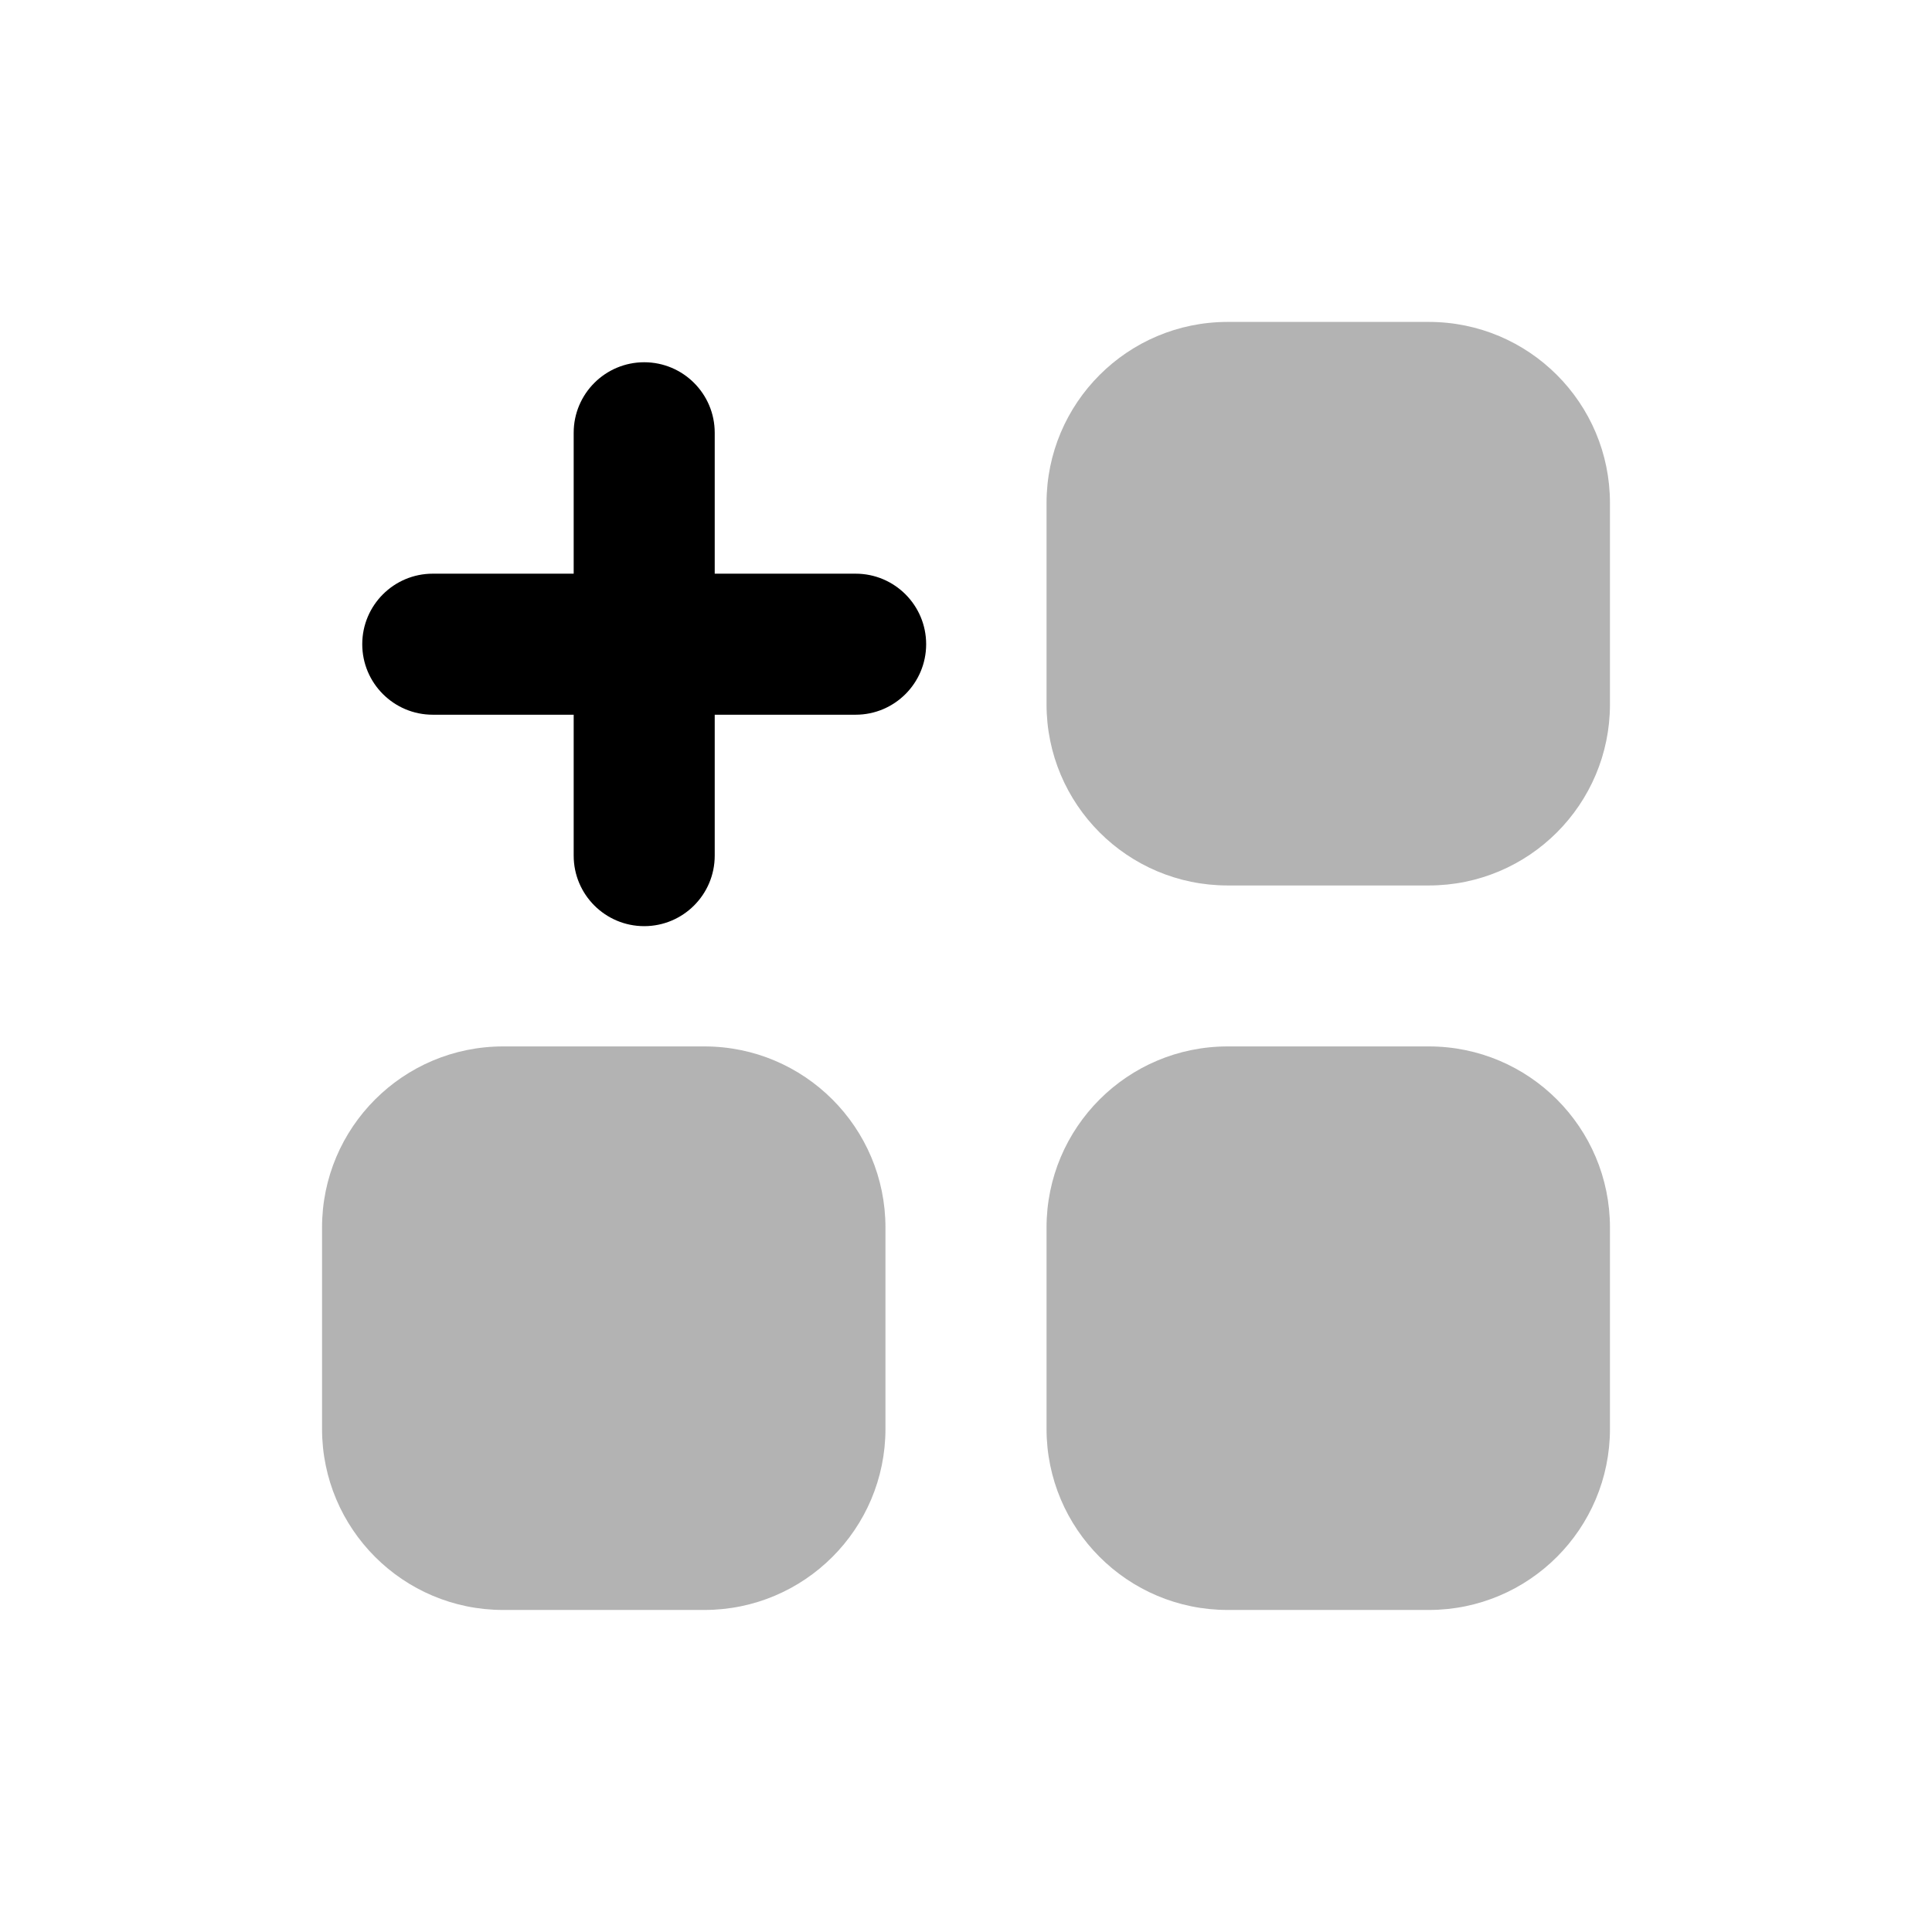
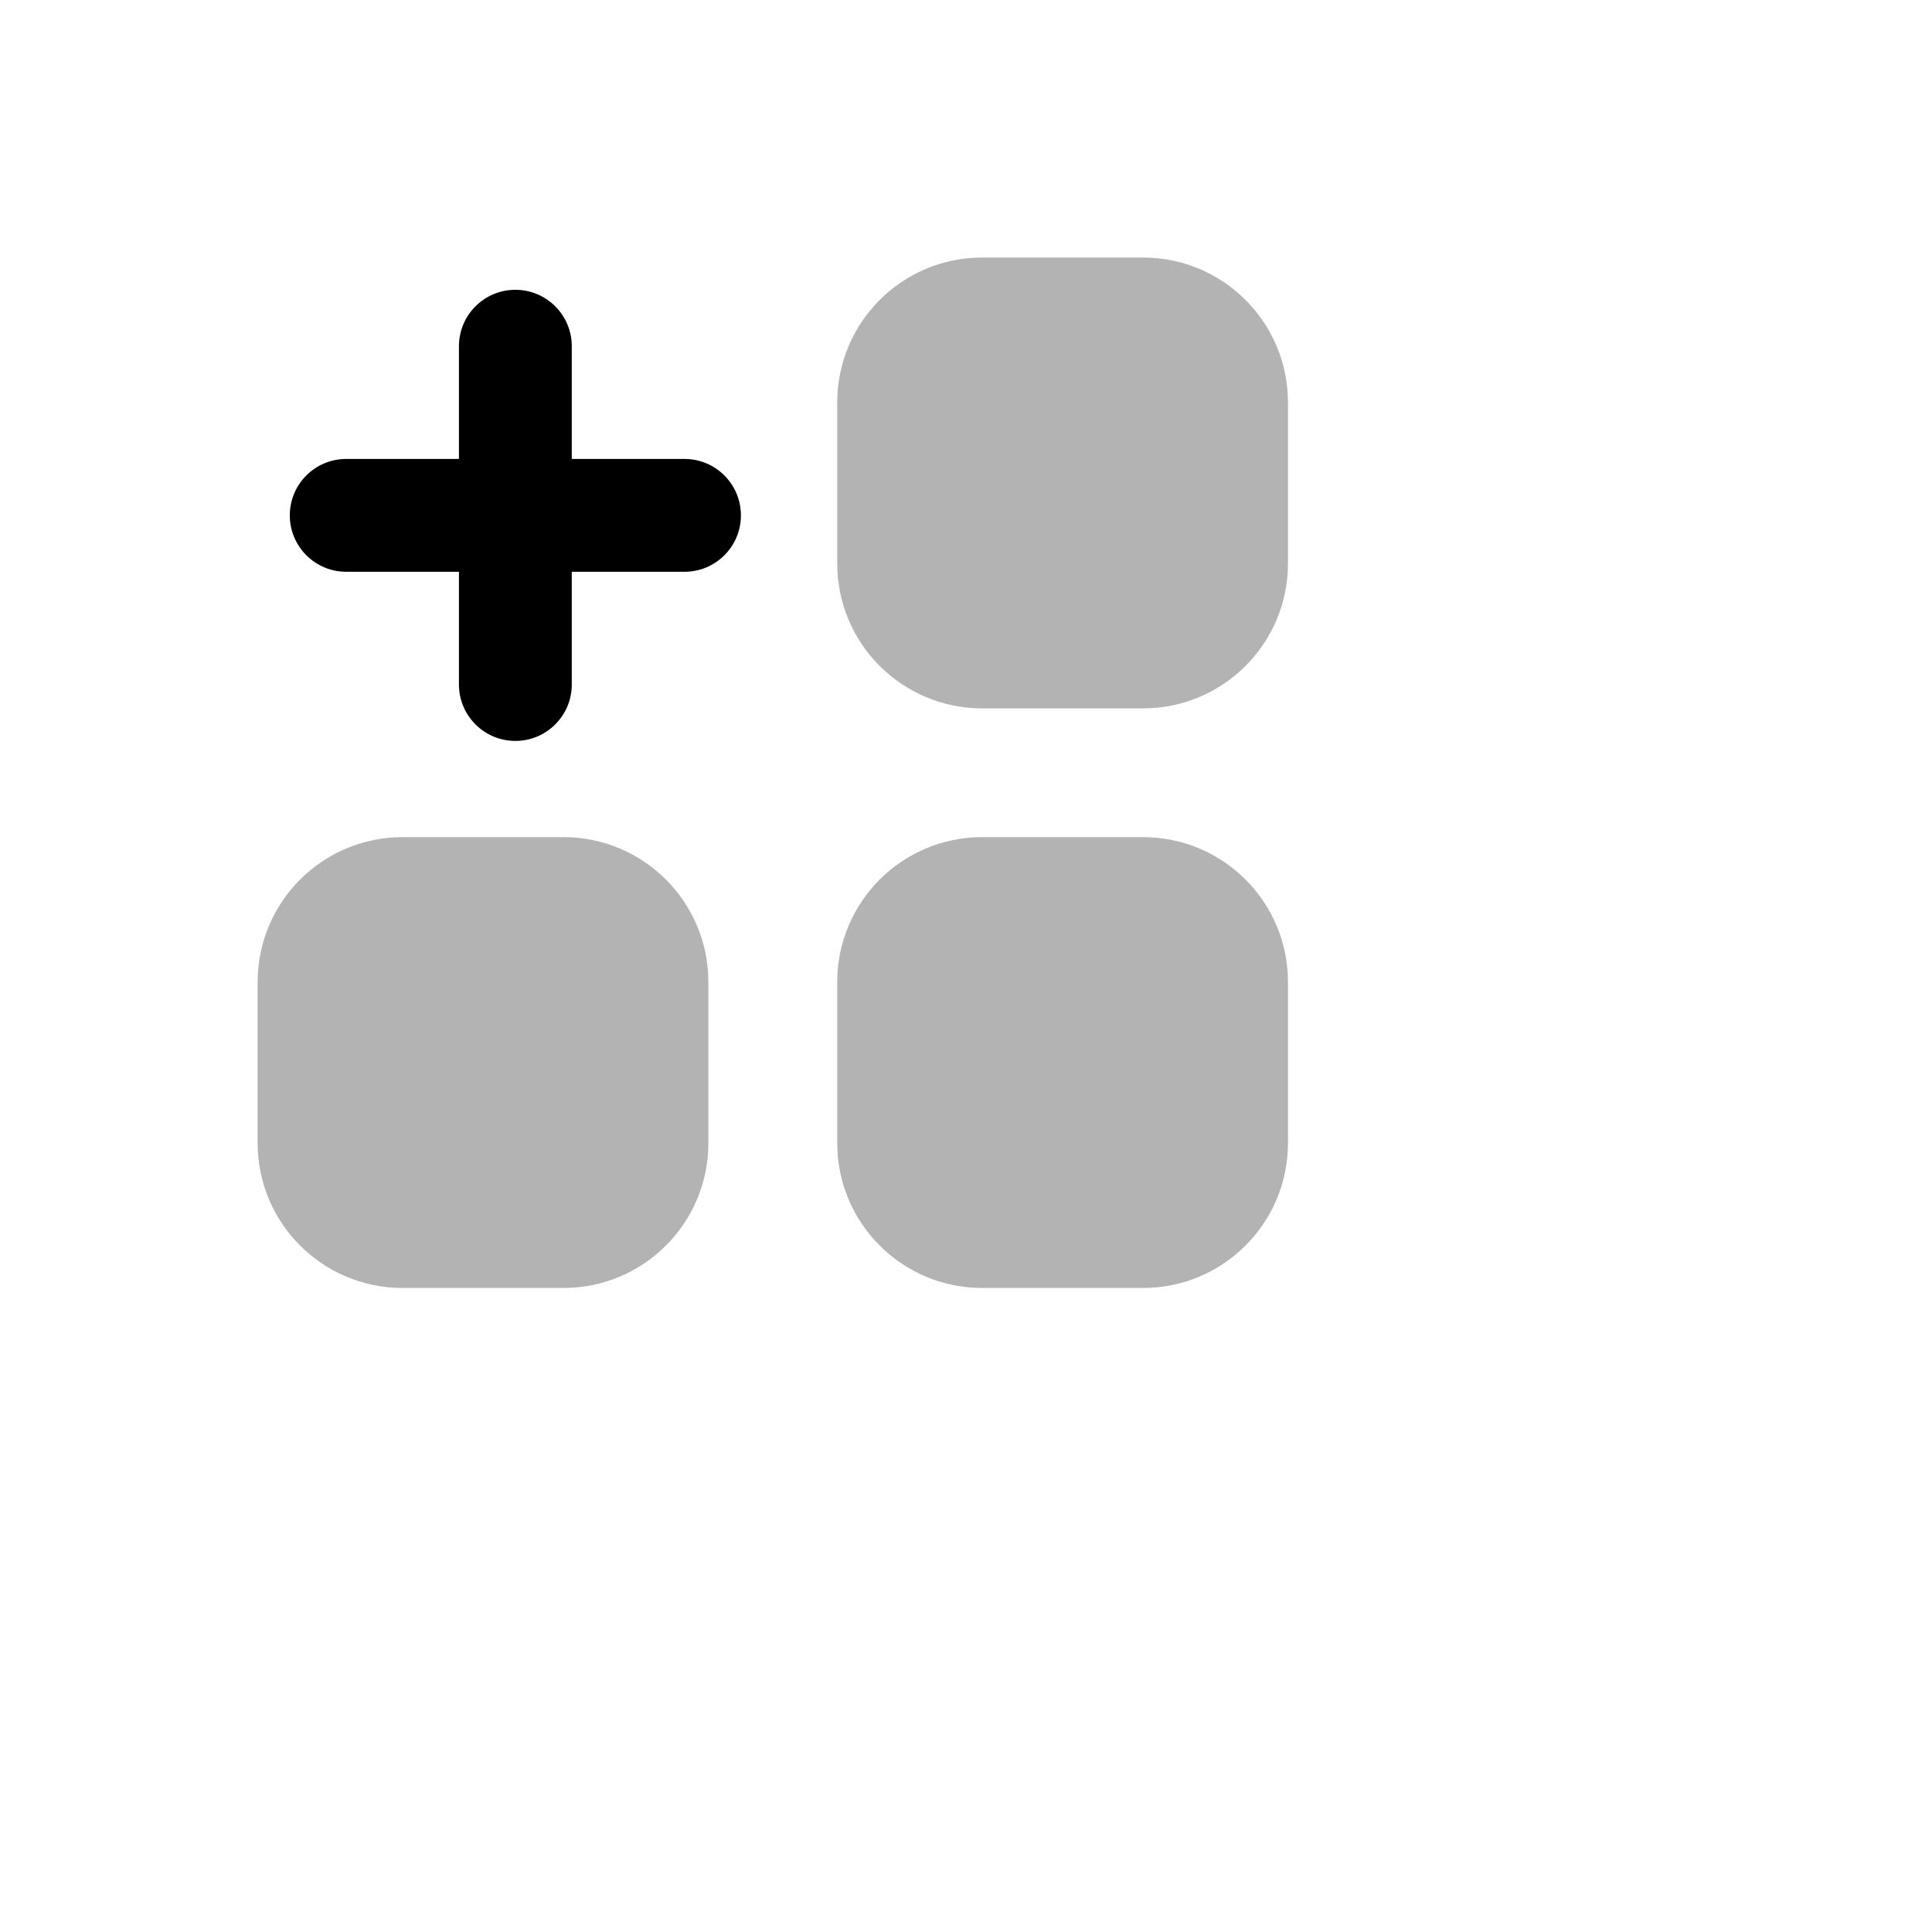
- <svg xmlns="http://www.w3.org/2000/svg" width="16" height="16" viewBox="0 0 16 16" fill="none">
+ <svg xmlns="http://www.w3.org/2000/svg" width="20" height="20" viewBox="0 0 20 20" fill="none">
  <path fill-rule="evenodd" clip-rule="evenodd" d="M4.751 7.086C4.751 7.409 5.013 7.67 5.335 7.67C5.657 7.67 5.919 7.409 5.919 7.086V5.919H7.086C7.409 5.919 7.67 5.657 7.67 5.335C7.67 5.013 7.409 4.751 7.086 4.751H5.919V3.584C5.919 3.261 5.657 3 5.335 3C5.013 3 4.751 3.261 4.751 3.584V4.751H3.584C3.261 4.751 3 5.013 3 5.335C3 5.657 3.261 5.919 3.584 5.919H4.751V7.086Z" fill="currentColor" />
  <path opacity="0.3" fill-rule="evenodd" clip-rule="evenodd" d="M8.667 4.166C8.667 3.338 9.338 2.666 10.167 2.666H11.833C12.662 2.666 13.333 3.338 13.333 4.166V5.833C13.333 6.661 12.662 7.333 11.833 7.333H10.167C9.338 7.333 8.667 6.661 8.667 5.833V4.166ZM2.667 10.166C2.667 9.338 3.338 8.666 4.167 8.666H5.833C6.662 8.666 7.333 9.338 7.333 10.166V11.833C7.333 12.661 6.662 13.333 5.833 13.333H4.167C3.338 13.333 2.667 12.661 2.667 11.833V10.166ZM10.167 8.666C9.338 8.666 8.667 9.338 8.667 10.166V11.833C8.667 12.661 9.338 13.333 10.167 13.333H11.833C12.662 13.333 13.333 12.661 13.333 11.833V10.166C13.333 9.338 12.662 8.666 11.833 8.666H10.167Z" fill="currentColor" />
</svg>
